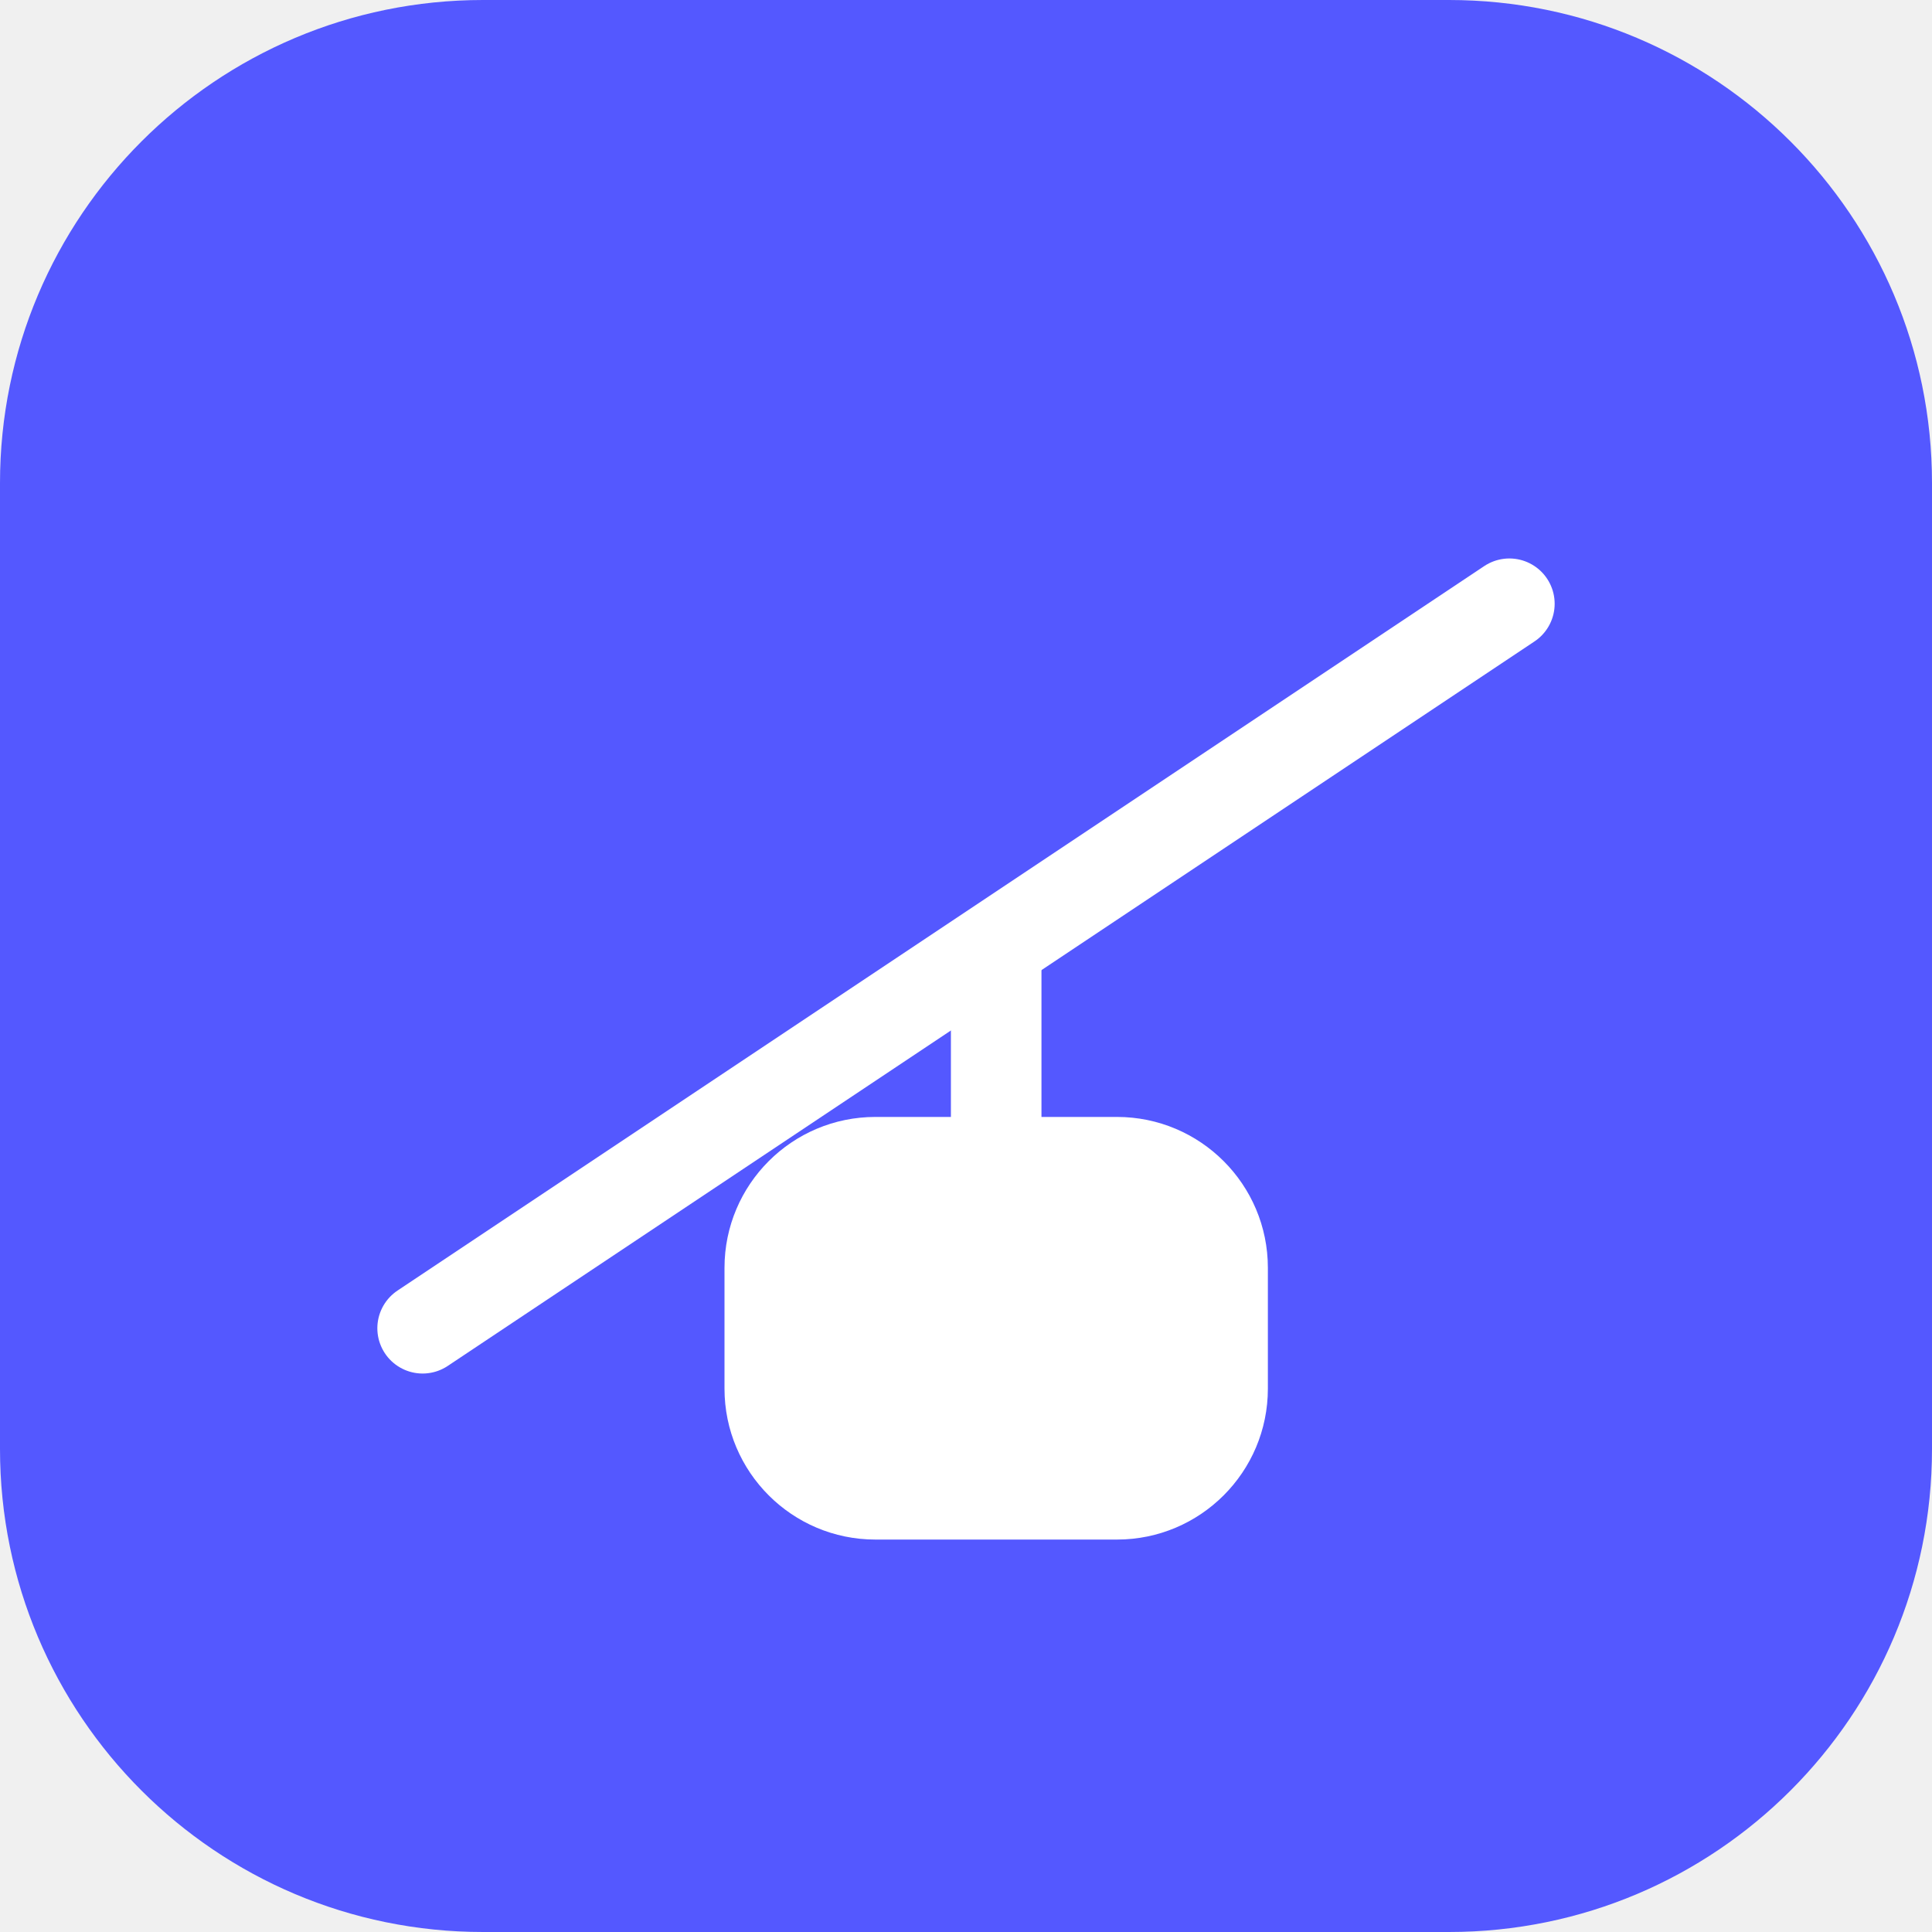
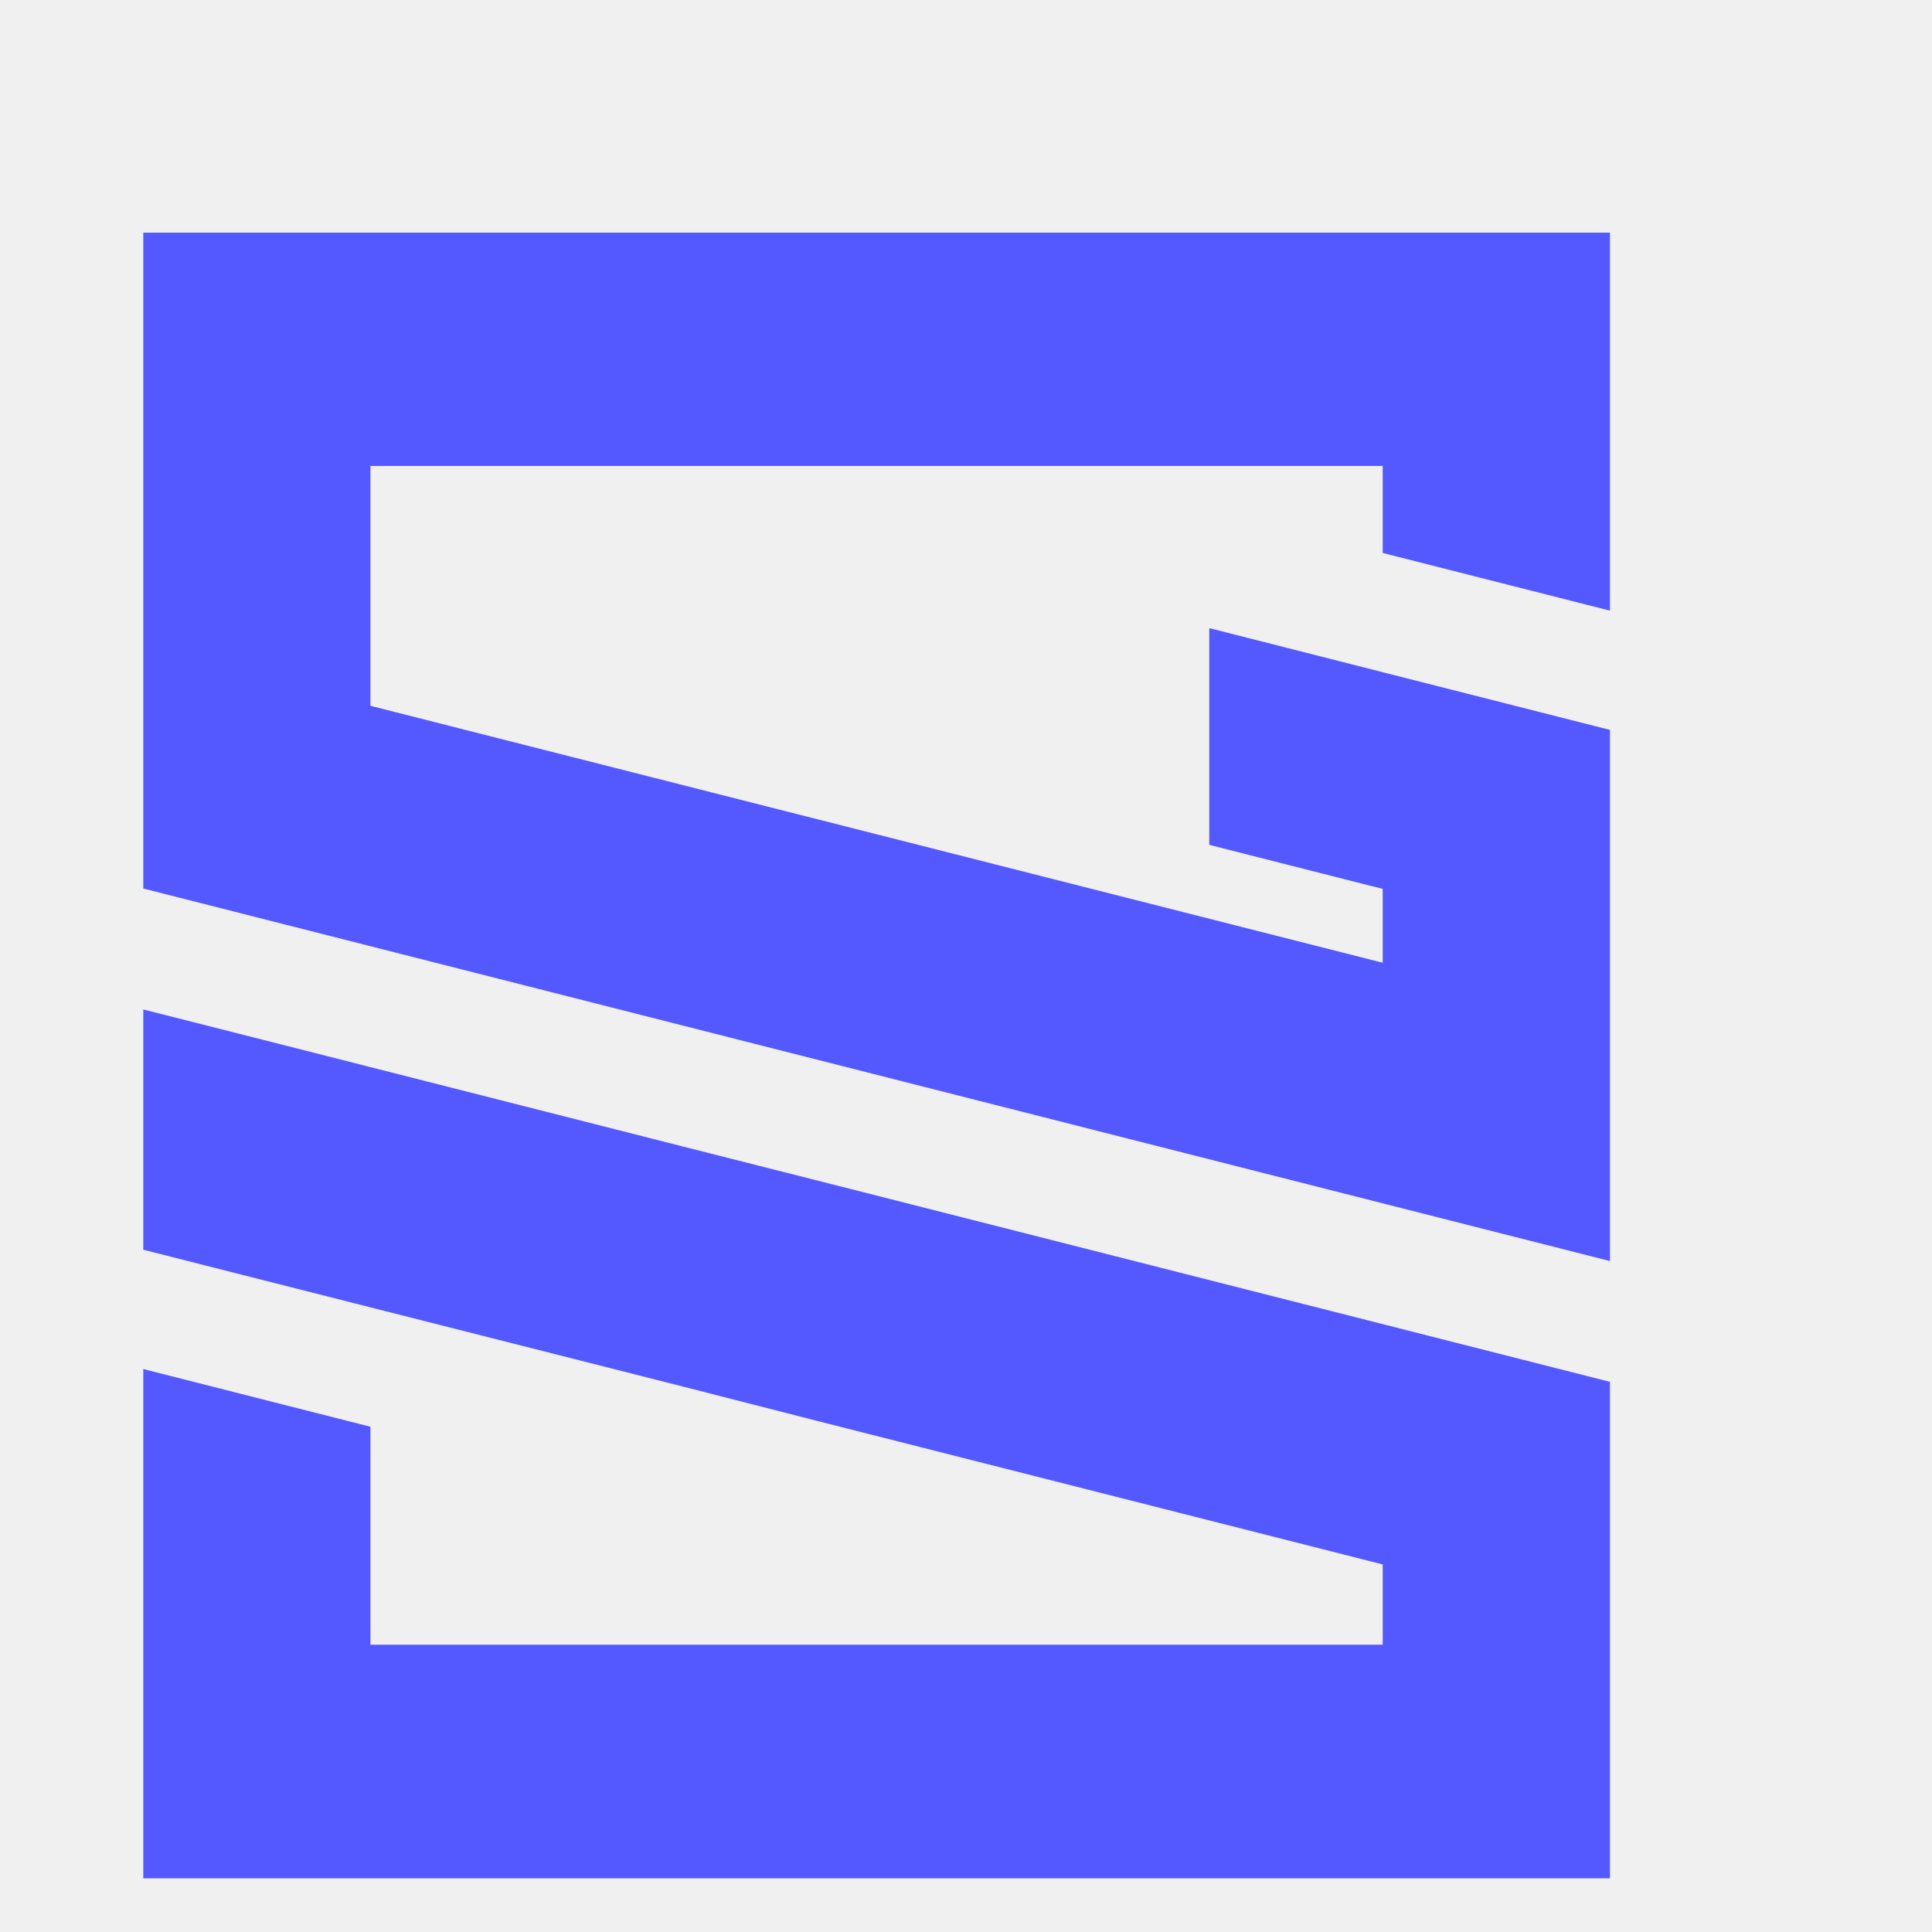
- <svg xmlns="http://www.w3.org/2000/svg" viewBox="0 0 64 64">
-   <rect width="64" height="64" rx="16" fill="#5458FF" />
-   <path d="M14 44 L50 20" stroke="#fff" stroke-width="3" stroke-linecap="round" />
-   <path d="M33 31.5v6" stroke="#fff" stroke-width="3" stroke-linecap="round" />
-   <rect x="24" y="37" width="18" height="14" rx="5" fill="#fff" />
+ <svg xmlns="http://www.w3.org/2000/svg" viewBox="0 0 480 480">
+   <g transform="translate(35.6 57.8)">
+     <path d="M364.395 285.557V408.857H0V282.336L56.43 296.67V350.824H307.928V330.876L167.194 295.163L134.223 286.725L21.421 258.132L0 252.688V192.997L34.971 201.869L134.242 227.09L177.159 237.959L364.395 285.519V285.557Z" fill="#5458FF" />
+     <path d="M364.395 93.935V0H0V162.95L364.395 255.51V123.545L310.759 109.927L265.124 98.324L264.841 98.286V152.1L304.135 162.084L307.928 163.025V181.39L56.43 117.555V57.958H307.928V79.582L364.395 93.916V93.935Z" fill="#5458FF" />
+   </g>
</svg>
